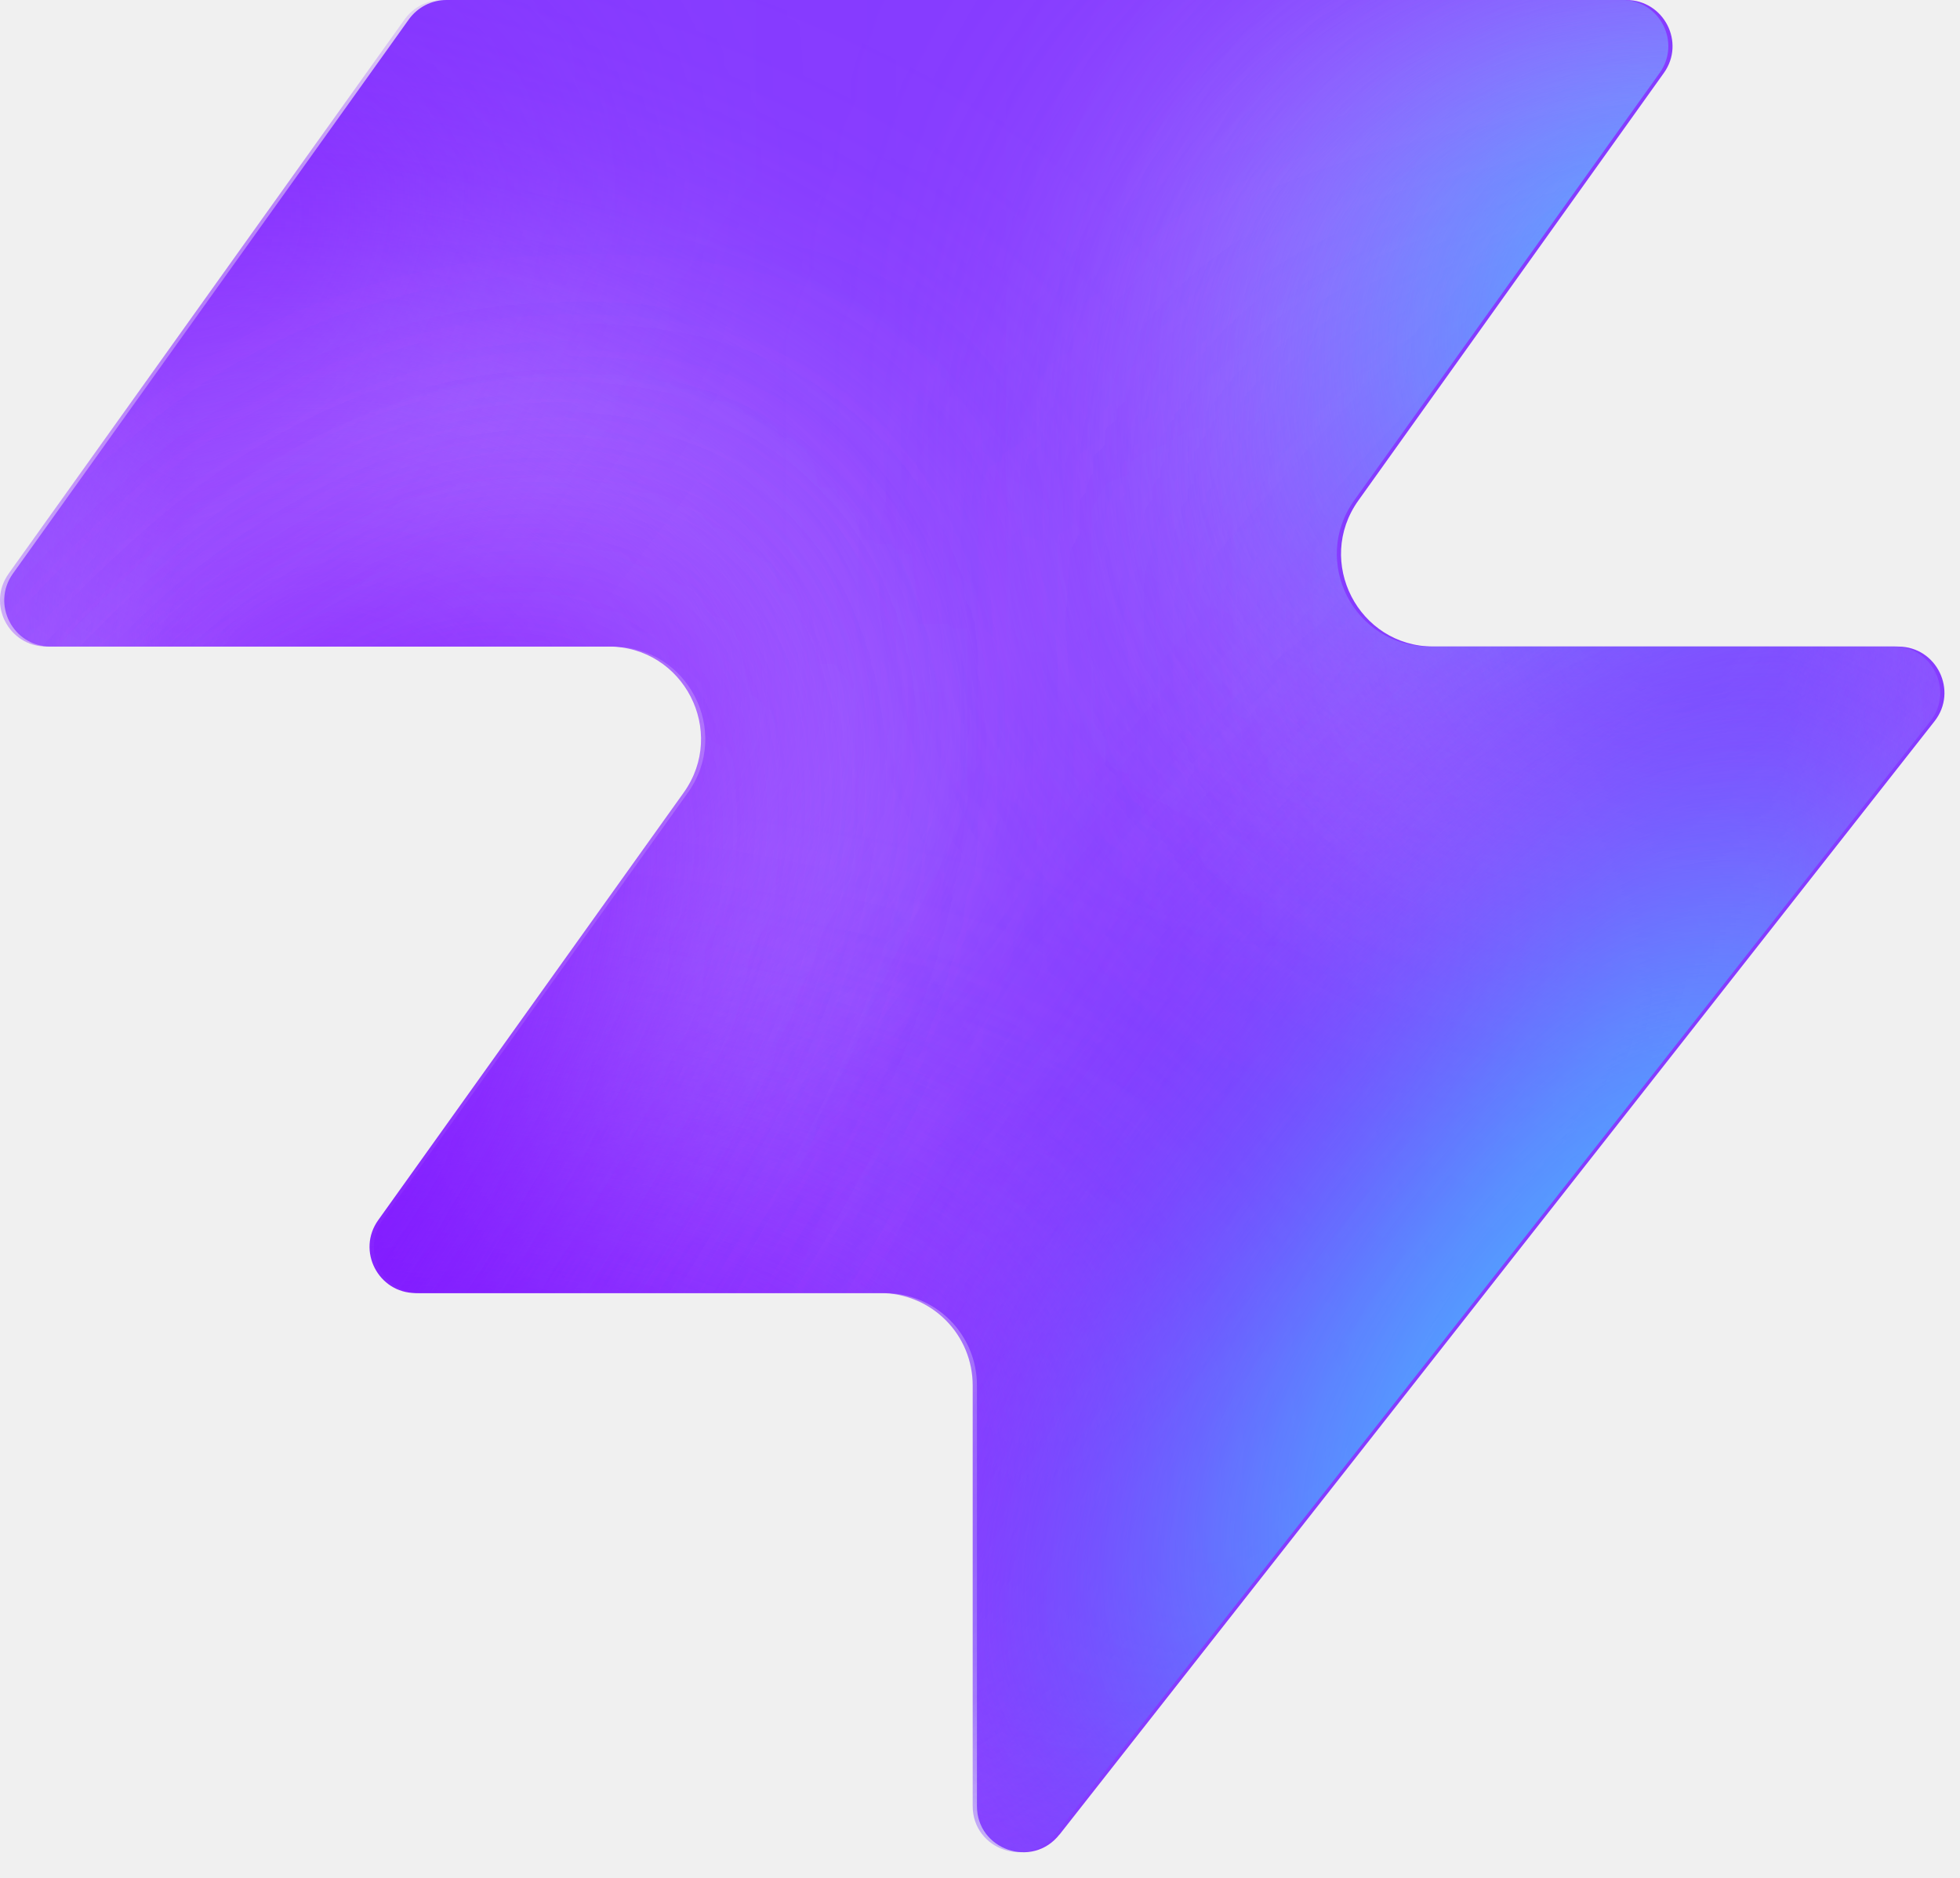
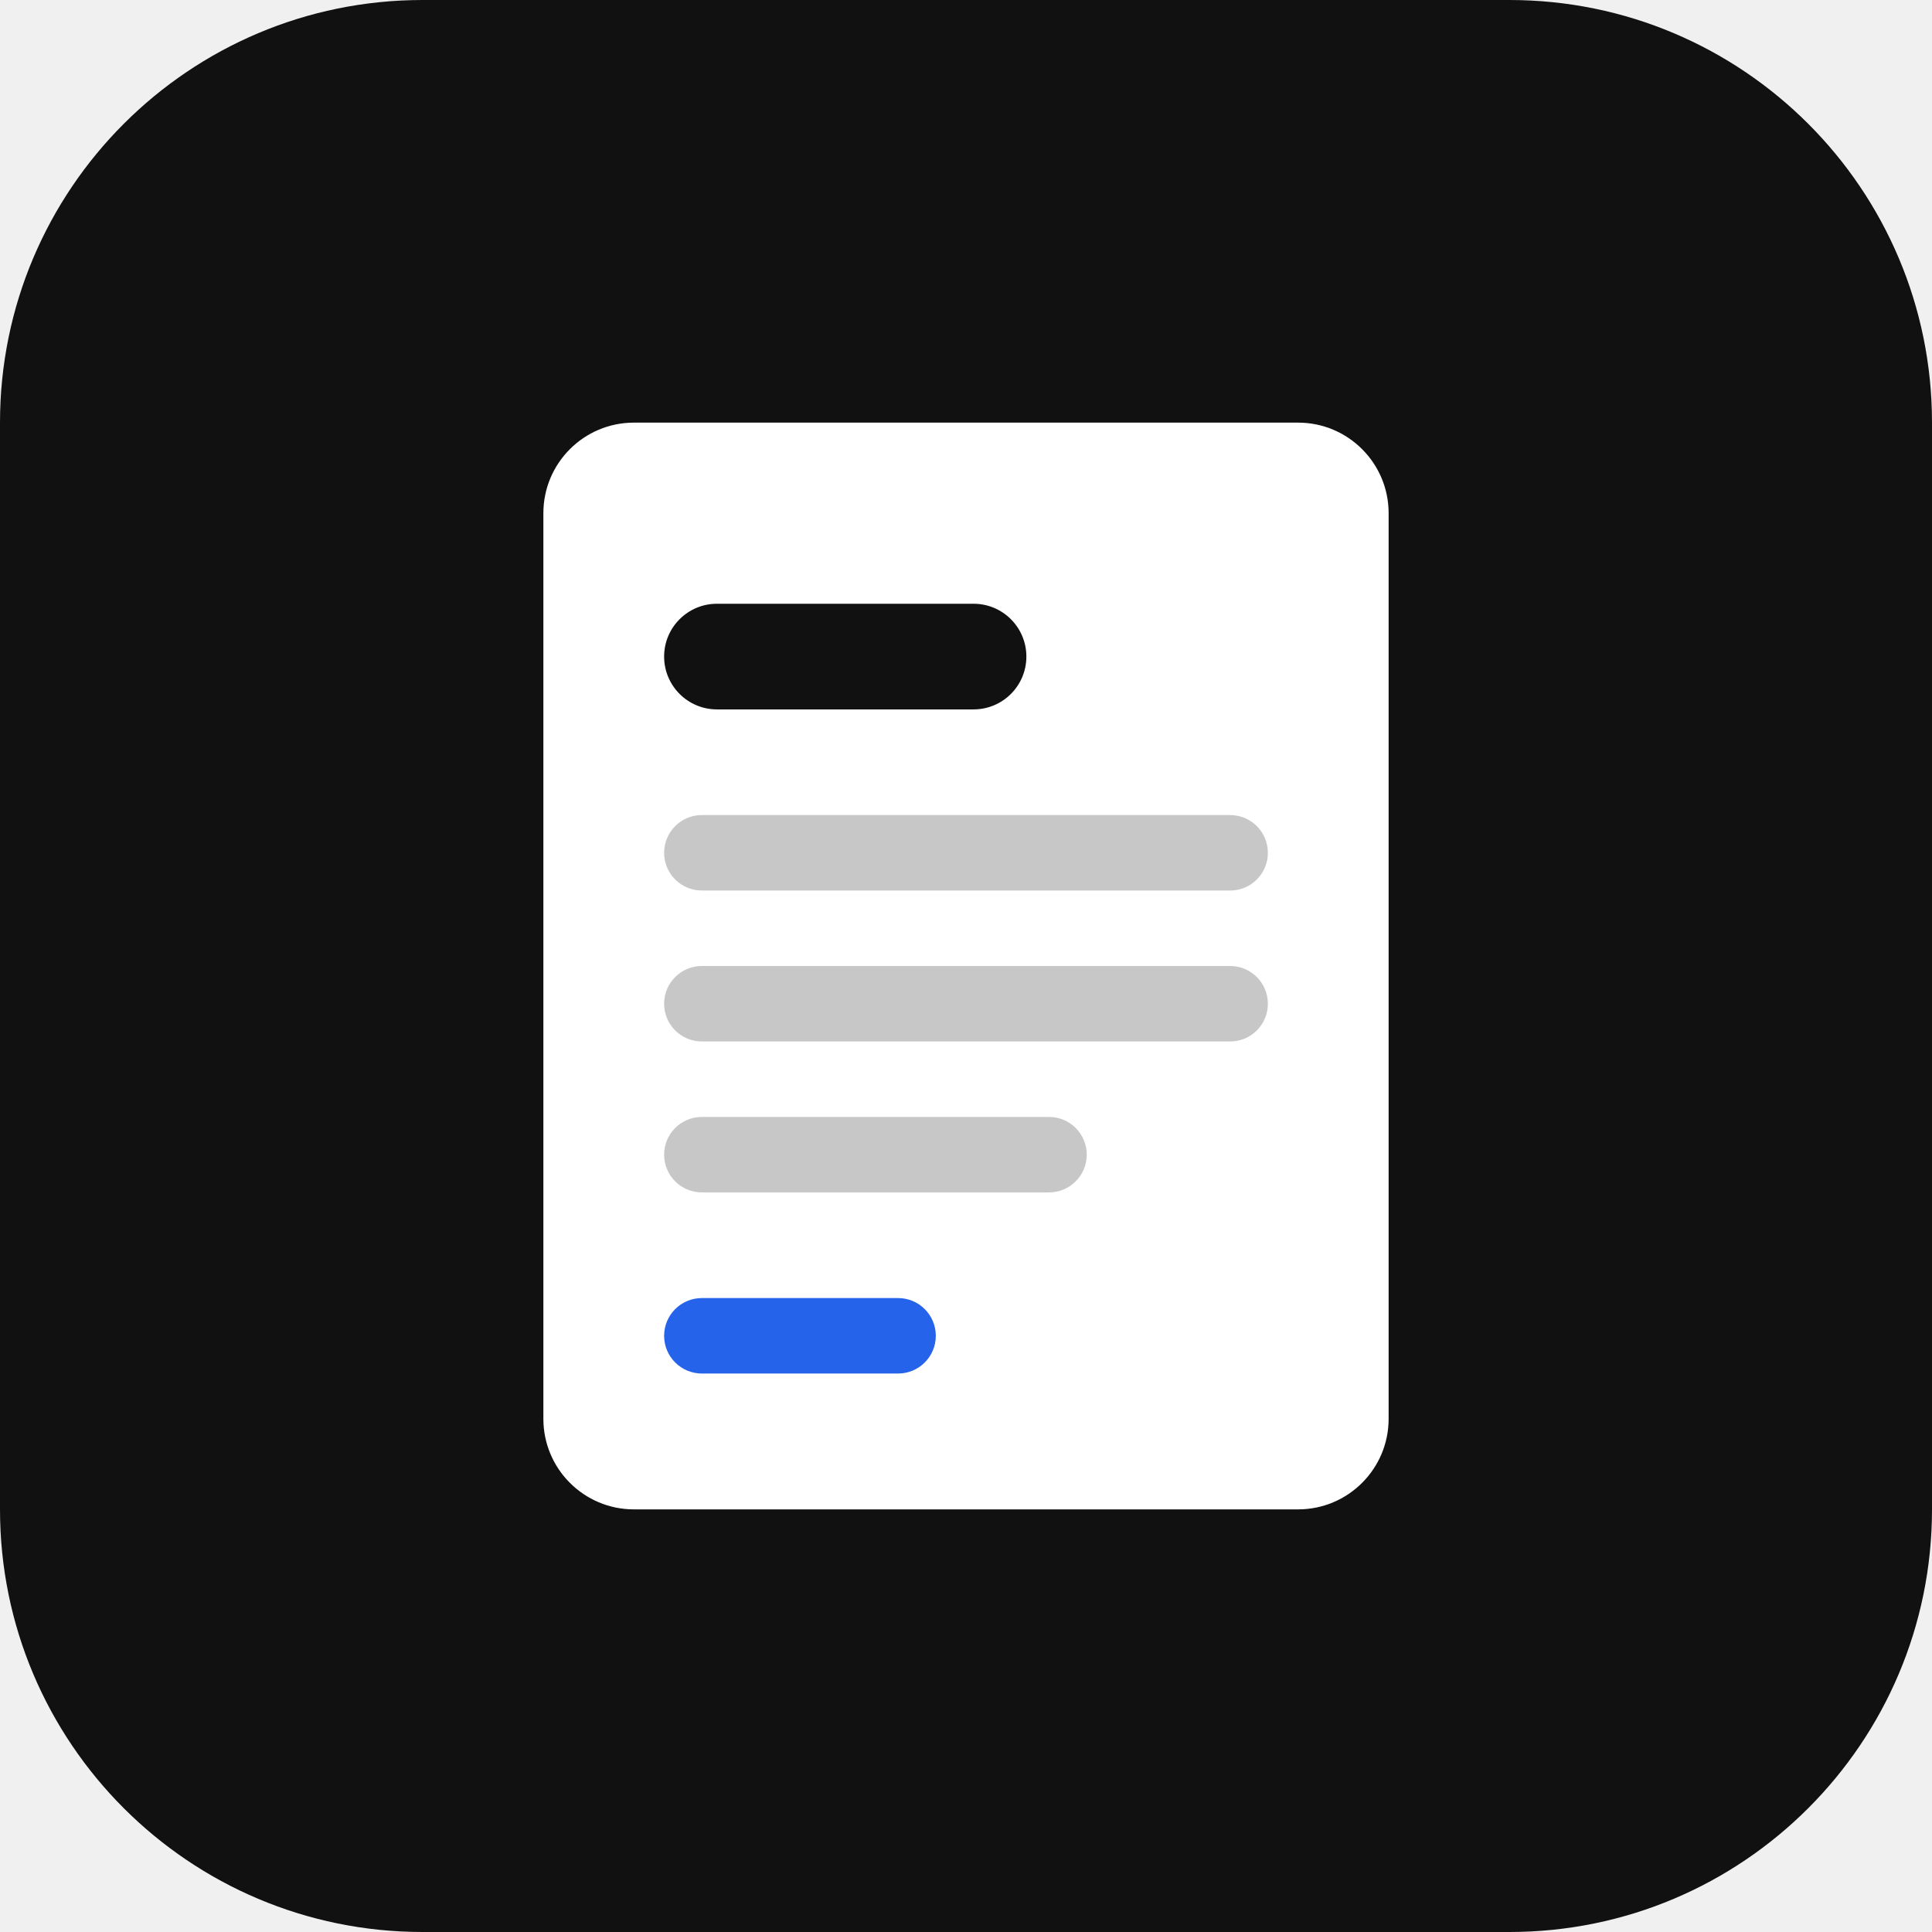
- <svg xmlns="http://www.w3.org/2000/svg" width="48" height="46" fill="none" viewBox="0 0 48 46">
-   <path fill="#863bff" d="M25.946 44.938c-.664.845-2.021.375-2.021-.698V33.937a2.26 2.26 0 0 0-2.262-2.262H10.287c-.92 0-1.456-1.04-.92-1.788l7.48-10.471c1.07-1.497 0-3.578-1.842-3.578H1.237c-.92 0-1.456-1.04-.92-1.788L10.013.474c.214-.297.556-.474.92-.474h28.894c.92 0 1.456 1.04.92 1.788l-7.48 10.471c-1.07 1.498 0 3.579 1.842 3.579h11.377c.943 0 1.473 1.088.89 1.83L25.947 44.94z" style="fill:#863bff;fill:color(display-p3 .525 .23 1);fill-opacity:1" />
-   <mask id="a" width="48" height="46" x="0" y="0" maskUnits="userSpaceOnUse" style="mask-type:alpha">
-     <path fill="#000" d="M25.842 44.938c-.664.844-2.021.375-2.021-.698V33.937a2.26 2.26 0 0 0-2.262-2.262H10.183c-.92 0-1.456-1.04-.92-1.788l7.48-10.471c1.07-1.498 0-3.579-1.842-3.579H1.133c-.92 0-1.456-1.04-.92-1.787L9.91.473c.214-.297.556-.474.92-.474h28.894c.92 0 1.456 1.04.92 1.788l-7.48 10.471c-1.07 1.498 0 3.578 1.842 3.578h11.377c.943 0 1.473 1.088.89 1.832L25.843 44.94z" style="fill:#000;fill-opacity:1" />
-   </mask>
-   <g mask="url(#a)">
-     <g filter="url(#b)">
-       <ellipse cx="5.508" cy="14.704" fill="#ede6ff" rx="5.508" ry="14.704" style="fill:#ede6ff;fill:color(display-p3 .927 .903 1);fill-opacity:1" transform="matrix(.00324 1 1 -.00324 -4.47 31.516)" />
-     </g>
-     <g filter="url(#c)">
-       <ellipse cx="10.399" cy="29.851" fill="#ede6ff" rx="10.399" ry="29.851" style="fill:#ede6ff;fill:color(display-p3 .927 .903 1);fill-opacity:1" transform="matrix(.00324 1 1 -.00324 -39.328 7.883)" />
-     </g>
-     <g filter="url(#d)">
-       <ellipse cx="5.508" cy="30.487" fill="#7e14ff" rx="5.508" ry="30.487" style="fill:#7e14ff;fill:color(display-p3 .492 .077 1);fill-opacity:1" transform="rotate(89.814 -25.913 -14.639)scale(1 -1)" />
-     </g>
-     <g filter="url(#e)">
-       <ellipse cx="5.508" cy="30.599" fill="#7e14ff" rx="5.508" ry="30.599" style="fill:#7e14ff;fill:color(display-p3 .492 .077 1);fill-opacity:1" transform="rotate(89.814 -32.644 -3.334)scale(1 -1)" />
-     </g>
-     <g filter="url(#f)">
-       <ellipse cx="5.508" cy="30.599" fill="#7e14ff" rx="5.508" ry="30.599" style="fill:#7e14ff;fill:color(display-p3 .492 .077 1);fill-opacity:1" transform="matrix(.00324 1 1 -.00324 -34.34 30.47)" />
-     </g>
-     <g filter="url(#g)">
-       <ellipse cx="14.072" cy="22.078" fill="#ede6ff" rx="14.072" ry="22.078" style="fill:#ede6ff;fill:color(display-p3 .927 .903 1);fill-opacity:1" transform="rotate(93.35 24.506 48.493)scale(-1 1)" />
-     </g>
-     <g filter="url(#h)">
-       <ellipse cx="3.47" cy="21.501" fill="#7e14ff" rx="3.47" ry="21.501" style="fill:#7e14ff;fill:color(display-p3 .492 .077 1);fill-opacity:1" transform="rotate(89.009 28.708 47.59)scale(-1 1)" />
-     </g>
-     <g filter="url(#i)">
-       <ellipse cx="3.47" cy="21.501" fill="#7e14ff" rx="3.47" ry="21.501" style="fill:#7e14ff;fill:color(display-p3 .492 .077 1);fill-opacity:1" transform="rotate(89.009 28.708 47.59)scale(-1 1)" />
-     </g>
-     <g filter="url(#j)">
-       <ellipse cx=".387" cy="8.972" fill="#7e14ff" rx="4.407" ry="29.108" style="fill:#7e14ff;fill:color(display-p3 .492 .077 1);fill-opacity:1" transform="rotate(39.51 .387 8.972)" />
-     </g>
-     <g filter="url(#k)">
-       <ellipse cx="47.523" cy="-6.092" fill="#7e14ff" rx="4.407" ry="29.108" style="fill:#7e14ff;fill:color(display-p3 .492 .077 1);fill-opacity:1" transform="rotate(37.892 47.523 -6.092)" />
-     </g>
-     <g filter="url(#l)">
-       <ellipse cx="41.412" cy="6.333" fill="#47bfff" rx="5.971" ry="9.665" style="fill:#47bfff;fill:color(display-p3 .28 .748 1);fill-opacity:1" transform="rotate(37.892 41.412 6.333)" />
-     </g>
-     <g filter="url(#m)">
-       <ellipse cx="-1.879" cy="38.332" fill="#7e14ff" rx="4.407" ry="29.108" style="fill:#7e14ff;fill:color(display-p3 .492 .077 1);fill-opacity:1" transform="rotate(37.892 -1.88 38.332)" />
-     </g>
-     <g filter="url(#n)">
-       <ellipse cx="-1.879" cy="38.332" fill="#7e14ff" rx="4.407" ry="29.108" style="fill:#7e14ff;fill:color(display-p3 .492 .077 1);fill-opacity:1" transform="rotate(37.892 -1.88 38.332)" />
-     </g>
-     <g filter="url(#o)">
-       <ellipse cx="35.651" cy="29.907" fill="#7e14ff" rx="4.407" ry="29.108" style="fill:#7e14ff;fill:color(display-p3 .492 .077 1);fill-opacity:1" transform="rotate(37.892 35.651 29.907)" />
-     </g>
-     <g filter="url(#p)">
-       <ellipse cx="38.418" cy="32.4" fill="#47bfff" rx="5.971" ry="15.297" style="fill:#47bfff;fill:color(display-p3 .28 .748 1);fill-opacity:1" transform="rotate(37.892 38.418 32.4)" />
-     </g>
-   </g>
-   <defs>
-     <filter id="b" width="60.045" height="41.654" x="-19.77" y="16.149" color-interpolation-filters="sRGB" filterUnits="userSpaceOnUse">
-       <feFlood flood-opacity="0" result="BackgroundImageFix" />
-       <feBlend in="SourceGraphic" in2="BackgroundImageFix" result="shape" />
-       <feGaussianBlur result="effect1_foregroundBlur_2002_17158" stdDeviation="7.659" />
-     </filter>
-     <filter id="c" width="90.34" height="51.437" x="-54.613" y="-7.533" color-interpolation-filters="sRGB" filterUnits="userSpaceOnUse">
-       <feFlood flood-opacity="0" result="BackgroundImageFix" />
-       <feBlend in="SourceGraphic" in2="BackgroundImageFix" result="shape" />
-       <feGaussianBlur result="effect1_foregroundBlur_2002_17158" stdDeviation="7.659" />
-     </filter>
-     <filter id="d" width="79.355" height="29.4" x="-49.64" y="2.03" color-interpolation-filters="sRGB" filterUnits="userSpaceOnUse">
-       <feFlood flood-opacity="0" result="BackgroundImageFix" />
-       <feBlend in="SourceGraphic" in2="BackgroundImageFix" result="shape" />
-       <feGaussianBlur result="effect1_foregroundBlur_2002_17158" stdDeviation="4.596" />
-     </filter>
-     <filter id="e" width="79.579" height="29.4" x="-45.045" y="20.029" color-interpolation-filters="sRGB" filterUnits="userSpaceOnUse">
-       <feFlood flood-opacity="0" result="BackgroundImageFix" />
-       <feBlend in="SourceGraphic" in2="BackgroundImageFix" result="shape" />
-       <feGaussianBlur result="effect1_foregroundBlur_2002_17158" stdDeviation="4.596" />
-     </filter>
-     <filter id="f" width="79.579" height="29.4" x="-43.513" y="21.178" color-interpolation-filters="sRGB" filterUnits="userSpaceOnUse">
-       <feFlood flood-opacity="0" result="BackgroundImageFix" />
-       <feBlend in="SourceGraphic" in2="BackgroundImageFix" result="shape" />
-       <feGaussianBlur result="effect1_foregroundBlur_2002_17158" stdDeviation="4.596" />
-     </filter>
-     <filter id="g" width="74.749" height="58.852" x="15.756" y="-17.901" color-interpolation-filters="sRGB" filterUnits="userSpaceOnUse">
-       <feFlood flood-opacity="0" result="BackgroundImageFix" />
-       <feBlend in="SourceGraphic" in2="BackgroundImageFix" result="shape" />
-       <feGaussianBlur result="effect1_foregroundBlur_2002_17158" stdDeviation="7.659" />
-     </filter>
-     <filter id="h" width="61.377" height="25.362" x="23.548" y="2.284" color-interpolation-filters="sRGB" filterUnits="userSpaceOnUse">
-       <feFlood flood-opacity="0" result="BackgroundImageFix" />
-       <feBlend in="SourceGraphic" in2="BackgroundImageFix" result="shape" />
-       <feGaussianBlur result="effect1_foregroundBlur_2002_17158" stdDeviation="4.596" />
-     </filter>
-     <filter id="i" width="61.377" height="25.362" x="23.548" y="2.284" color-interpolation-filters="sRGB" filterUnits="userSpaceOnUse">
-       <feFlood flood-opacity="0" result="BackgroundImageFix" />
-       <feBlend in="SourceGraphic" in2="BackgroundImageFix" result="shape" />
-       <feGaussianBlur result="effect1_foregroundBlur_2002_17158" stdDeviation="4.596" />
-     </filter>
-     <filter id="j" width="56.045" height="63.649" x="-27.636" y="-22.853" color-interpolation-filters="sRGB" filterUnits="userSpaceOnUse">
-       <feFlood flood-opacity="0" result="BackgroundImageFix" />
-       <feBlend in="SourceGraphic" in2="BackgroundImageFix" result="shape" />
-       <feGaussianBlur result="effect1_foregroundBlur_2002_17158" stdDeviation="4.596" />
-     </filter>
-     <filter id="k" width="54.814" height="64.646" x="20.116" y="-38.415" color-interpolation-filters="sRGB" filterUnits="userSpaceOnUse">
-       <feFlood flood-opacity="0" result="BackgroundImageFix" />
-       <feBlend in="SourceGraphic" in2="BackgroundImageFix" result="shape" />
-       <feGaussianBlur result="effect1_foregroundBlur_2002_17158" stdDeviation="4.596" />
-     </filter>
-     <filter id="l" width="33.541" height="35.313" x="24.641" y="-11.323" color-interpolation-filters="sRGB" filterUnits="userSpaceOnUse">
-       <feFlood flood-opacity="0" result="BackgroundImageFix" />
-       <feBlend in="SourceGraphic" in2="BackgroundImageFix" result="shape" />
-       <feGaussianBlur result="effect1_foregroundBlur_2002_17158" stdDeviation="4.596" />
-     </filter>
-     <filter id="m" width="54.814" height="64.646" x="-29.286" y="6.009" color-interpolation-filters="sRGB" filterUnits="userSpaceOnUse">
-       <feFlood flood-opacity="0" result="BackgroundImageFix" />
-       <feBlend in="SourceGraphic" in2="BackgroundImageFix" result="shape" />
-       <feGaussianBlur result="effect1_foregroundBlur_2002_17158" stdDeviation="4.596" />
-     </filter>
-     <filter id="n" width="54.814" height="64.646" x="-29.286" y="6.009" color-interpolation-filters="sRGB" filterUnits="userSpaceOnUse">
-       <feFlood flood-opacity="0" result="BackgroundImageFix" />
-       <feBlend in="SourceGraphic" in2="BackgroundImageFix" result="shape" />
-       <feGaussianBlur result="effect1_foregroundBlur_2002_17158" stdDeviation="4.596" />
-     </filter>
-     <filter id="o" width="54.814" height="64.646" x="8.244" y="-2.416" color-interpolation-filters="sRGB" filterUnits="userSpaceOnUse">
-       <feFlood flood-opacity="0" result="BackgroundImageFix" />
-       <feBlend in="SourceGraphic" in2="BackgroundImageFix" result="shape" />
-       <feGaussianBlur result="effect1_foregroundBlur_2002_17158" stdDeviation="4.596" />
-     </filter>
-     <filter id="p" width="39.409" height="43.623" x="18.713" y="10.588" color-interpolation-filters="sRGB" filterUnits="userSpaceOnUse">
-       <feFlood flood-opacity="0" result="BackgroundImageFix" />
-       <feBlend in="SourceGraphic" in2="BackgroundImageFix" result="shape" />
-       <feGaussianBlur result="effect1_foregroundBlur_2002_17158" stdDeviation="4.596" />
-     </filter>
-   </defs>
+ <svg xmlns="http://www.w3.org/2000/svg" width="64" height="64" viewBox="0 0 64 64">
+   <style>
+     .tile { fill: #111111; }
+     .sheet { fill: #ffffff; }
+     .name { fill: #111111; }
+     .line { fill: #c7c7c7; }
+     @media (prefers-color-scheme: dark) {
+       .tile { fill: #ffffff; }
+       .sheet { fill: #111111; }
+       .name { fill: #ffffff; }
+       .line { fill: #555555; }
+     }
+   </style>
+   <rect class="tile" width="64" height="64" rx="14" />
+   <rect class="sheet" x="18" y="14" width="28" height="36" rx="3" />
+   <rect class="name" x="22" y="20" width="12" height="3.5" rx="1.75" />
+   <rect class="line" x="22" y="27" width="20" height="2.5" rx="1.25" />
+   <rect class="line" x="22" y="32" width="20" height="2.5" rx="1.25" />
+   <rect class="line" x="22" y="37" width="14" height="2.5" rx="1.25" />
+   <rect x="22" y="43" width="9" height="2.5" rx="1.25" fill="#2563eb" />
</svg>
